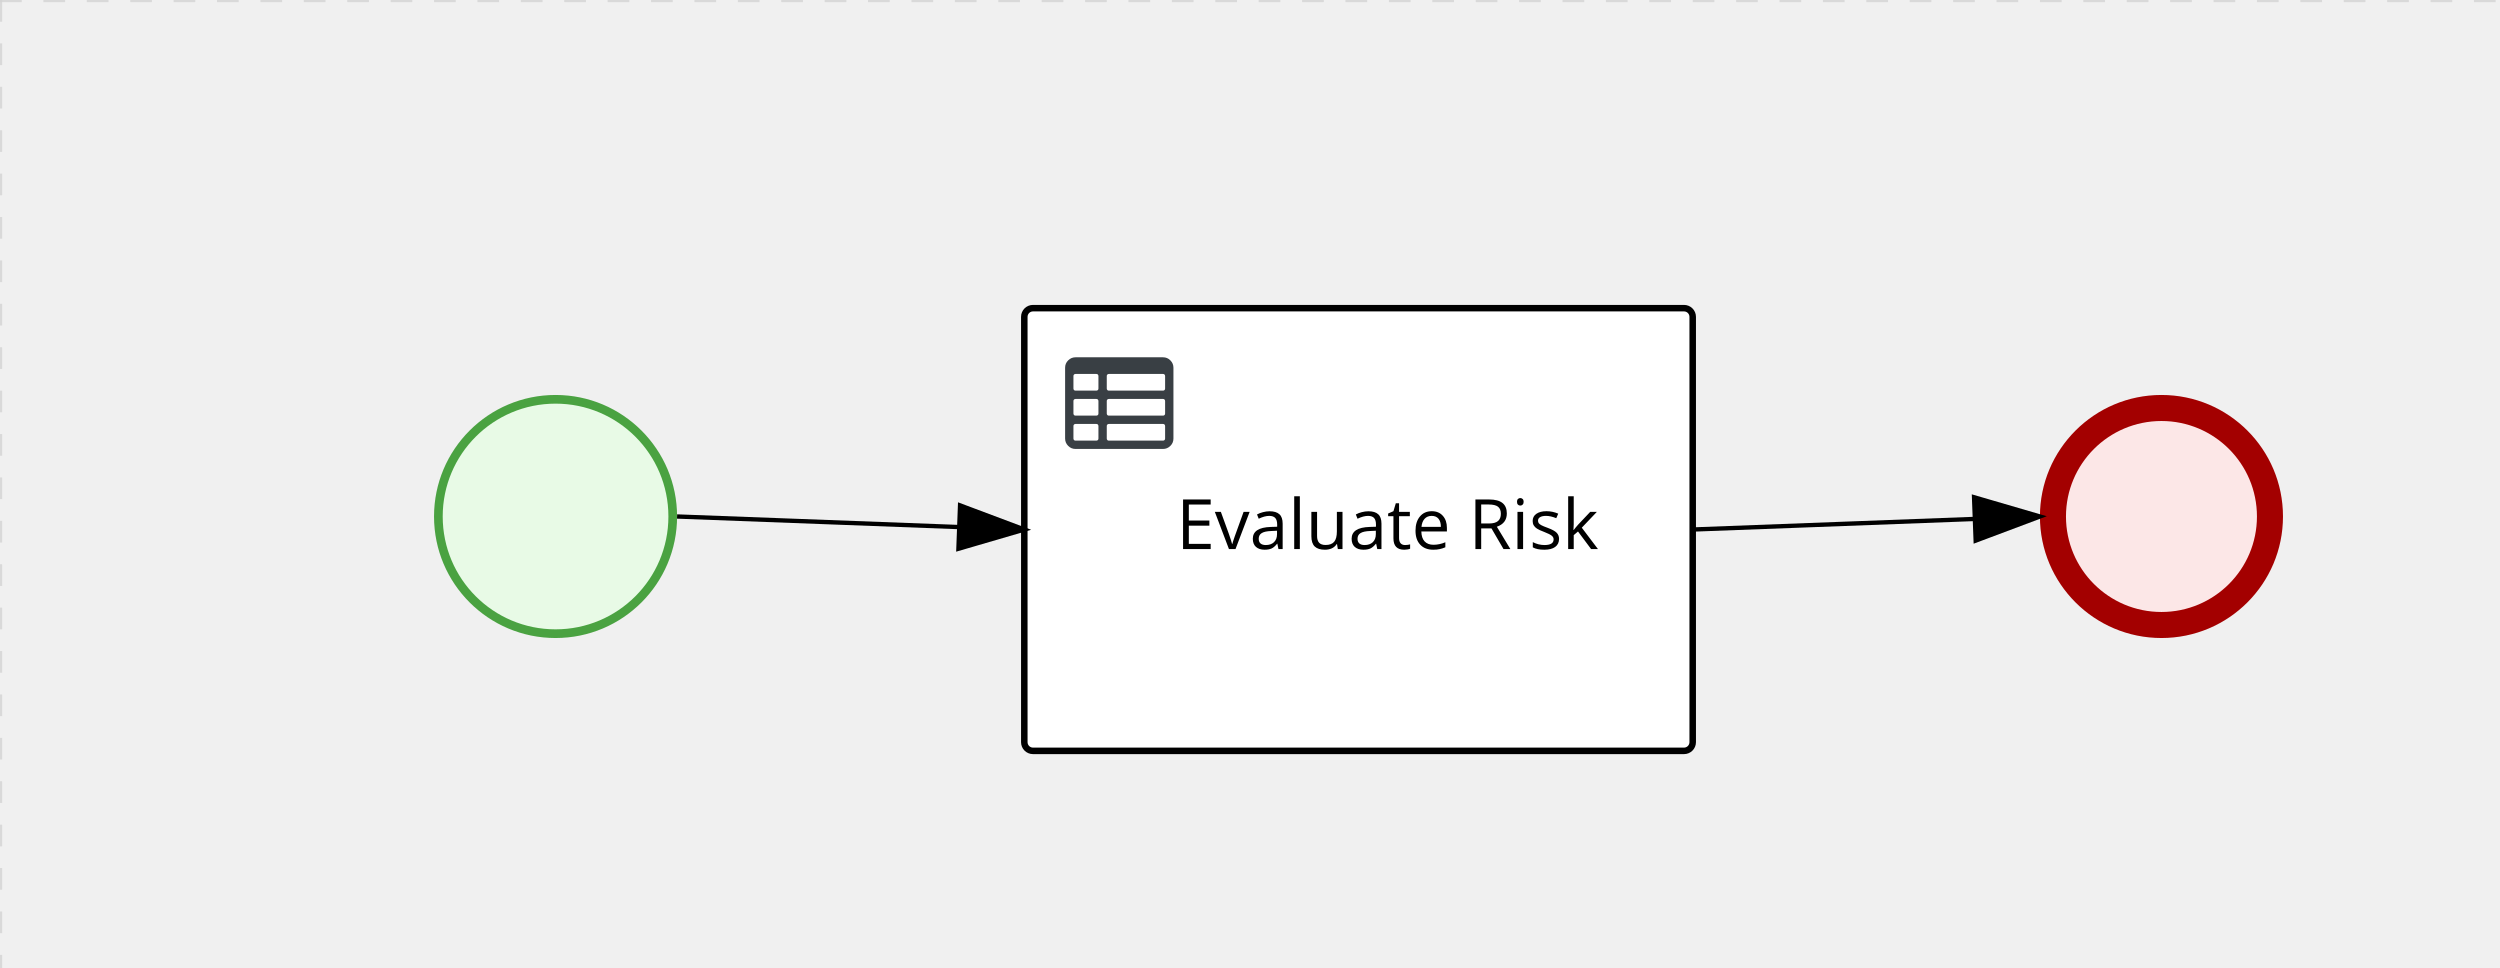
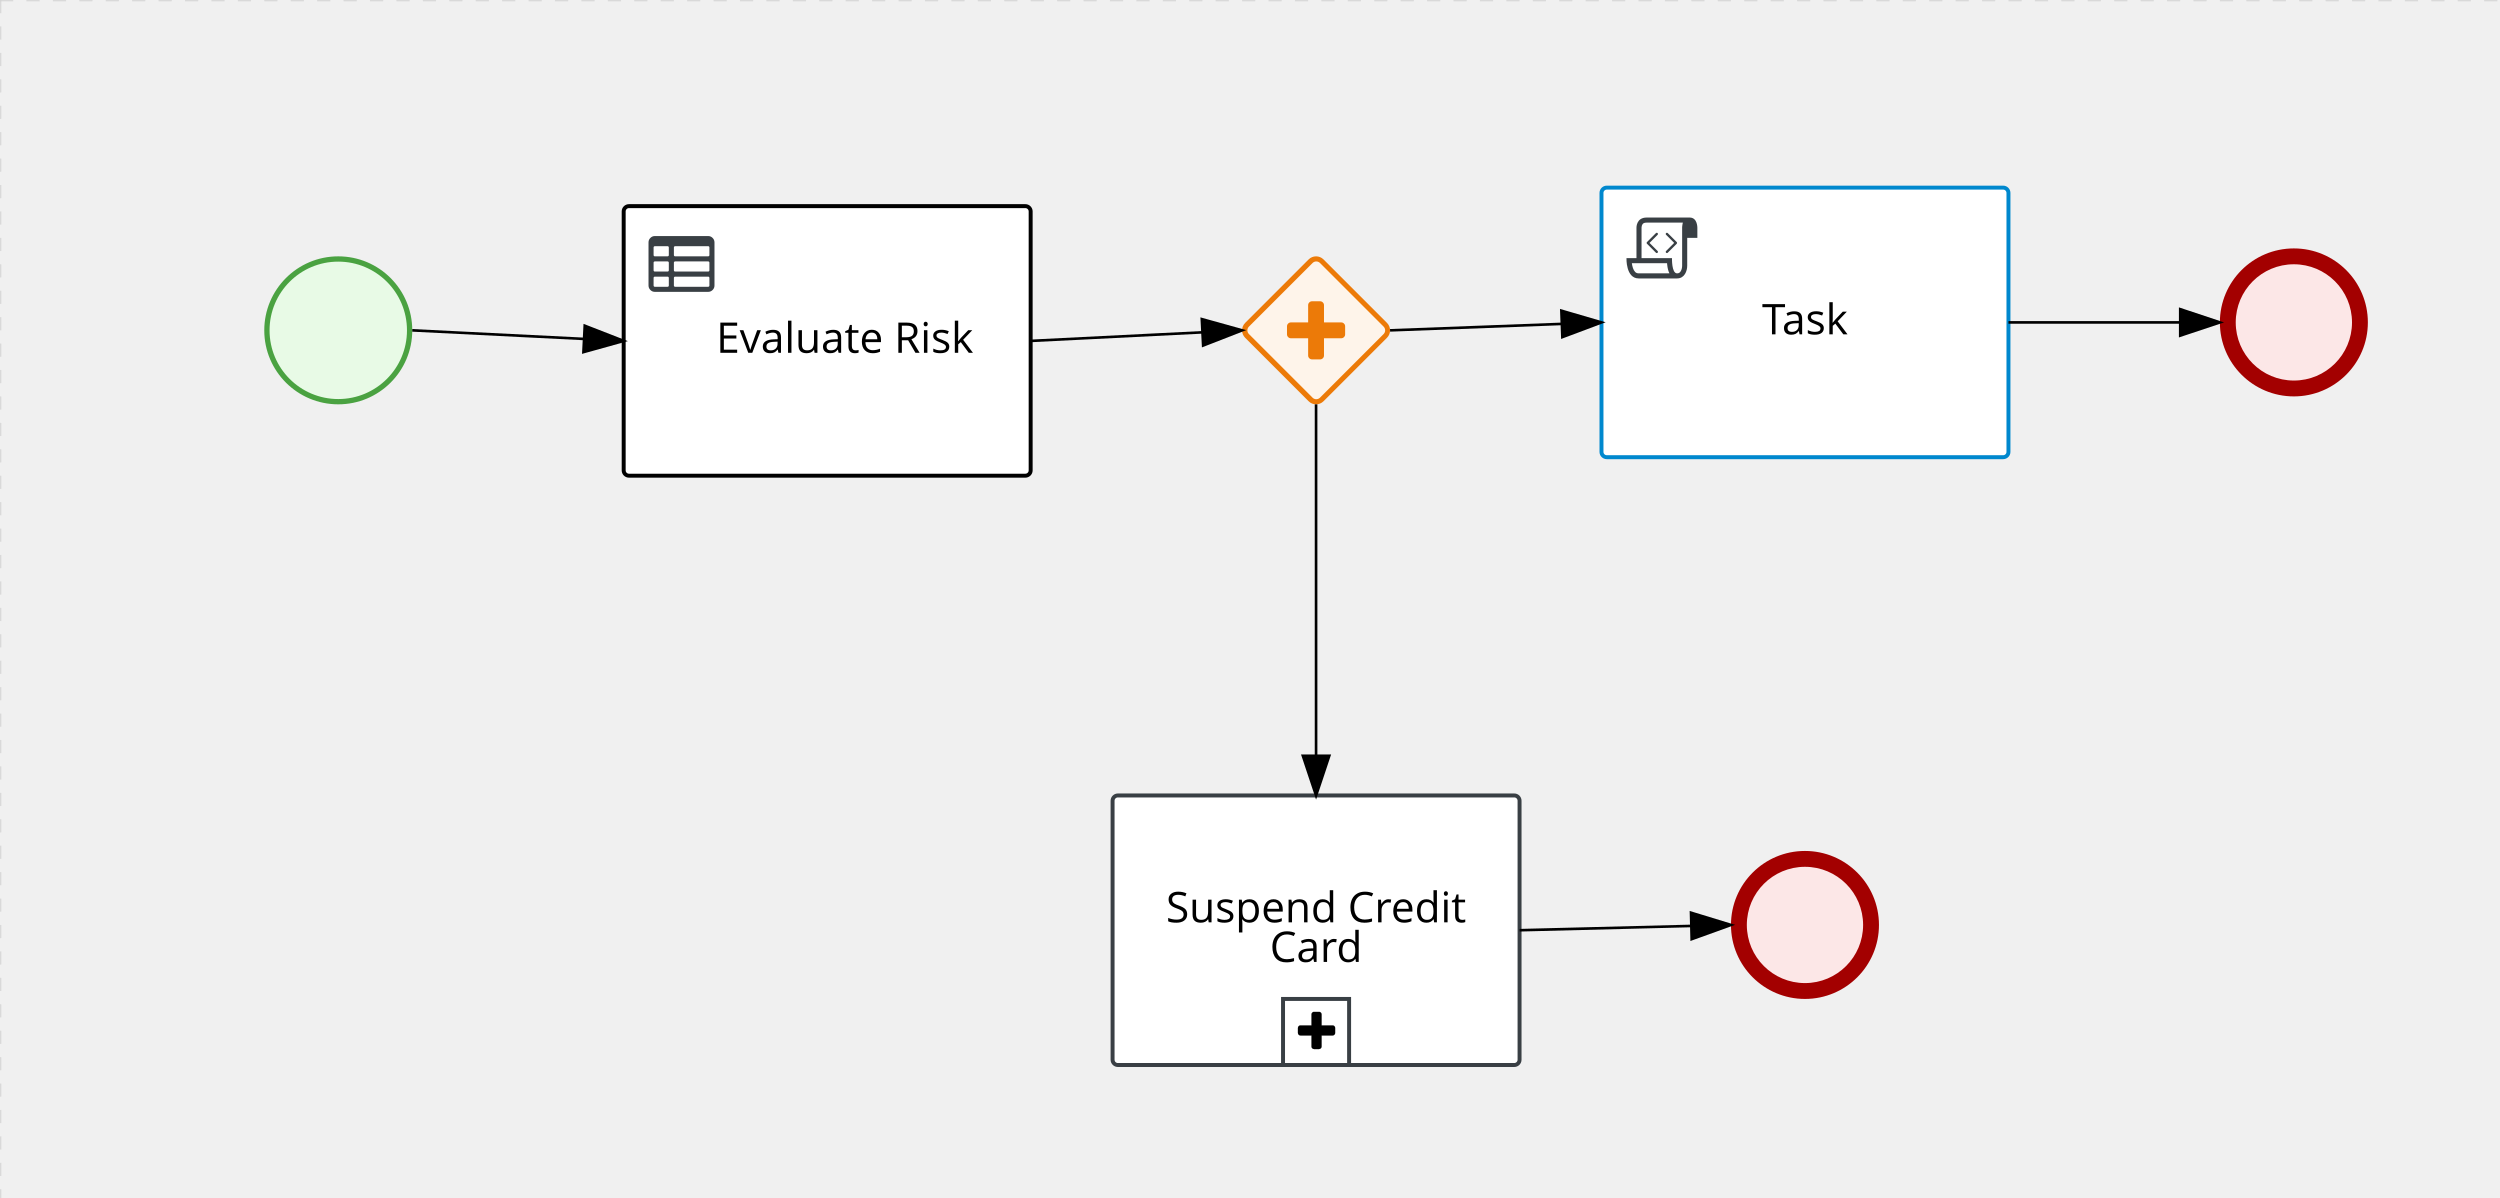
- <svg xmlns="http://www.w3.org/2000/svg" version="1.1" width="576" height="223" viewBox="0 0 576 223">
+ <svg xmlns="http://www.w3.org/2000/svg" version="1.1" width="946" height="453" viewBox="0 0 946 453">
  <defs />
  <g transform="matrix(1,0,0,1,0,0)">
    <g>
      <g>
        <g>
          <path fill="none" stroke="#d3d3d3" paint-order="fill stroke markers" d=" M 0 0 L 1200 0" stroke-miterlimit="10" stroke-opacity="0.8" stroke-dasharray="5" />
        </g>
        <g>
          <path fill="none" stroke="#d3d3d3" paint-order="fill stroke markers" d=" M 0 0 L 0 800" stroke-miterlimit="10" stroke-opacity="0.8" stroke-dasharray="5" />
        </g>
      </g>
-       <g id="_880258CC-8A4E-4B17-84A3-F6E29FE8ED9C" bpmn2nodeid="_880258CC-8A4E-4B17-84A3-F6E29FE8ED9C" transform="matrix(1,0,0,1,470,91)">
-         <g>
-           <path fill="none" stroke="none" />
-         </g>
-         <g transform="matrix(0.125,0,0,0.125,0,0)">
-           <g transform="matrix(1,0,0,1,0,0)">
-             <path fill="#fce7e7" stroke="none" id="_880258CC-8A4E-4B17-84A3-F6E29FE8ED9C?shapeType=BACKGROUND" paint-order="stroke fill markers" d=" M 0 0 M 444 224 C 444 263.9 434.2 300.8 414.4 334.5 C 394.7 368.2 368 394.9 334.4 414.5 C 300.8 434.1 263.9 444 224 444 C 184.1 444 147.2 434.2 113.5 414.4 C 79.8 394.7 53.1 368 33.5 334.4 C 13.9 300.8 4 263.9 4 224 C 4 184.1 13.8 147.2 33.6 113.5 C 53.4 79.8 80.1 53.1 113.6 33.5 C 147.1 13.9 184.1 4 224 4 C 263.9 4 300.8 13.8 334.5 33.6 C 368.2 53.4 394.9 80.1 414.5 113.6 C 434.1 147.1 444 184.1 444 224 Z" />
-           </g>
-           <g>
-             <g transform="matrix(1,0,0,1,0,0)">
-               <g transform="matrix(1,0,0,1,0,0)">
-                 <path fill="rgb(163,0,0)" stroke="none" id="_880258CC-8A4E-4B17-84A3-F6E29FE8ED9C?shapeType=BORDER&amp;renderType=FILL" paint-order="stroke fill markers" d=" M 0 0 M 224 0 C 100.3 0 0 100.3 0 224 C 0 347.7 100.3 448 224 448 C 347.7 448 448 347.7 448 224 C 448 100.3 347.7 0 224 0 Z M 0 0 M 224 400 C 126.8 400 48 321.2 48 224 C 48 126.8 126.8 48 224 48 C 321.2 48 400 126.8 400 224 C 400 321.2 321.2 400 224 400 Z" />
-               </g>
-             </g>
-           </g>
-         </g>
-         <g transform="matrix(1,0,0,1,28,61)" />
-       </g>
-       <g transform="matrix(1,0,0,1,470,91)" />
-       <g id="_FC06FA87-8C66-448E-A800-AF54E42C290E" bpmn2nodeid="_FC06FA87-8C66-448E-A800-AF54E42C290E" transform="matrix(1,0,0,1,100,91)">
-         <g>
-           <path fill="none" stroke="none" />
-         </g>
-         <g transform="matrix(0.125,0,0,0.125,0,0)">
-           <g transform="matrix(1,0,0,1,0,0)">
-             <path fill="#e8fae6" stroke="none" id="_FC06FA87-8C66-448E-A800-AF54E42C290E?shapeType=BACKGROUND" paint-order="stroke fill markers" d=" M 0 0 M 444 224 C 444 263.9 434.2 300.8 414.4 334.5 C 394.7 368.2 368 394.9 334.4 414.5 C 300.8 434.1 263.9 444 224 444 C 184.1 444 147.2 434.2 113.5 414.4 C 79.8 394.7 53.1 368 33.5 334.4 C 13.9 300.8 4 263.9 4 224 C 4 184.1 13.8 147.2 33.6 113.5 C 53.4 79.8 80.1 53.1 113.6 33.5 C 147.1 13.9 184.1 4 224 4 C 263.9 4 300.8 13.8 334.5 33.6 C 368.2 53.4 394.9 80.1 414.5 113.6 C 434.1 147.1 444 184.1 444 224 Z" />
-           </g>
-           <g>
-             <g transform="matrix(1,0,0,1,0,0)">
-               <g transform="matrix(1,0,0,1,0,0)">
-                 <path fill="rgb(74,162,65)" stroke="none" id="_FC06FA87-8C66-448E-A800-AF54E42C290E?shapeType=BORDER&amp;renderType=FILL" paint-order="stroke fill markers" d=" M 0 0 M 224 0 C 100.3 0 0 100.3 0 224 C 0 347.7 100.3 448 224 448 C 347.7 448 448 347.7 448 224 C 448 100.3 347.7 0 224 0 Z M 0 0 M 224 432 C 109.1 432 16 338.9 16 224 C 16 109.1 109.1 16 224 16 C 338.9 16 432 109.1 432 224 C 432 338.9 338.9 432 224 432 Z" />
-               </g>
-             </g>
-           </g>
-         </g>
-         <g transform="matrix(1,0,0,1,28,61)" />
-       </g>
-       <g transform="matrix(1,0,0,1,100,91)" />
-       <g id="_3BB86D22-B204-4040-B73D-69B219786890" bpmn2nodeid="_3BB86D22-B204-4040-B73D-69B219786890" transform="matrix(1,0,0,1,236,71)">
+       <g id="_45E3A0F8-4CE8-4346-8EB6-C99EEAE02D94" bpmn2nodeid="_45E3A0F8-4CE8-4346-8EB6-C99EEAE02D94" transform="matrix(1,0,0,1,470,97)">
+         <g>
+           <path fill="none" stroke="none" />
+         </g>
+         <g transform="matrix(0.125,0,0,0.125,0,0)">
+           <g transform="matrix(1,0,0,1,0,0)">
+             <path fill="#fef4ea" stroke="none" id="_45E3A0F8-4CE8-4346-8EB6-C99EEAE02D94?shapeType=BACKGROUND" paint-order="stroke fill markers" d=" M 0 0 M 224.4 4.3 C 216.4 4.3 208.4 7.3 202.3 13.4 L 13.5 202.2 C 1.3 214.4 1.3 234.2 13.5 246.4 L 202.2 435.1 C 208.3 441.2 216.4 444.2 224.3 444.2 C 232.2 444.2 240.3 441.2 246.4 435.1 L 435.1 246.4 C 447.3 234.2 447.3 214.4 435.1 202.2 L 246.5 13.4 C 240.4 7.3 232.4 4.3 224.4 4.3 L 224.4 4.3 Z" />
+           </g>
+           <g>
+             <g transform="matrix(1,0,0,1,0,0)">
+               <g transform="matrix(1,0,0,1,0,0)">
+                 <path fill="rgb(236,122,8)" stroke="none" id="_45E3A0F8-4CE8-4346-8EB6-C99EEAE02D94?shapeType=BORDER&amp;renderType=FILL" paint-order="stroke fill markers" d=" M 0 0 M 20.8 212.7 L 213.3 20.2 C 219.6 13.9 229.7 13.9 235.9 20.2 L 428.4 212.7 C 434.7 219 434.7 229.1 428.4 235.3 L 235.9 427.8 C 229.6 434.1 219.5 434.1 213.3 427.8 L 20.8 235.3 C 14.5 229.1 14.5 218.9 20.8 212.7 L 20.8 212.7 Z M 0 0 M 0 224 C 0 232.1 3.1 240.3 9.3 246.5 L 201.5 438.7 C 213.9 451.1 234.1 451.1 246.5 438.7 L 438.7 246.5 C 444.9 240.3 448 232.1 448 224 C 448 215.9 444.9 207.7 438.7 201.5 L 246.5 9.3 C 234.1 -3.1 213.9 -3.1 201.5 9.3 L 9.3 201.5 C 3.1 207.7 0 215.9 0 224 L 0 224 Z" />
+               </g>
+             </g>
+           </g>
+           <g>
+             <g transform="matrix(1,0,0,1,0,0)">
+               <g transform="matrix(1,0,0,1,0,0)">
+                 <path fill="#ec7a08" stroke="none" id="_45E3A0F8-4CE8-4346-8EB6-C99EEAE02D94undefined" paint-order="stroke fill markers" d=" M 0 0 M 312 212 L 312 236 C 312 239.4 310.9 242.1 308.5 244.5 C 306.1 246.9 303.4 248 300 248 L 248 248 L 248 300 C 248 303.4 246.9 306.1 244.5 308.5 C 242.1 310.9 239.4 312 236 312 L 212 312 C 208.6 312 205.9 310.9 203.5 308.5 C 201.1 306.1 200 303.4 200 300 L 200 248 L 148 248 C 144.6 248 141.9 246.9 139.5 244.5 C 137.1 242.1 136 239.4 136 236 L 136 212 C 136 208.6 137.1 205.9 139.5 203.5 C 141.9 201.1 144.6 200 148 200 L 200 200 L 200 148 C 200 144.6 201.1 141.9 203.5 139.5 C 205.9 137.1 208.6 136 212 136 L 236 136 C 239.4 136 242.1 137.1 244.5 139.5 C 246.9 141.9 248 144.6 248 148 L 248 200 L 300 200 C 303.4 200 306.1 201.1 308.5 203.5 C 310.9 205.9 312 208.6 312 212 Z" />
+               </g>
+             </g>
+           </g>
+         </g>
+         <g transform="matrix(1,0,0,1,28,61)" />
+       </g>
+       <g transform="matrix(1,0,0,1,470,97)" />
+       <g id="_3BB86D22-B204-4040-B73D-69B219786890" bpmn2nodeid="_3BB86D22-B204-4040-B73D-69B219786890" transform="matrix(1,0,0,1,236,78)">
        <g>
          <path fill="none" stroke="none" />
        </g>
        <g transform="matrix(1,0,0,1,0,0)">
          <path fill="#ffffff" stroke="none" id="_3BB86D22-B204-4040-B73D-69B219786890?shapeType=BACKGROUND" paint-order="stroke fill markers" d=" M 2 0 L 152 0 L 152 0 A 2 2 0 0 1 154 2 L 154 100 L 154 100 A 2 2 0 0 1 152 102 L 2 102 L 2 102 A 2 2 0 0 1 0 100 L 0 2 L 0 2 A 2 2 0 0 1 2 0 Z" />
        </g>
        <g transform="matrix(1,0,0,1,0,0)">
          <path fill="none" stroke="rgb(0,0,0)" id="_3BB86D22-B204-4040-B73D-69B219786890?shapeType=BORDER&amp;renderType=STROKE" paint-order="fill stroke markers" d=" M 2 0 L 152 0 L 152 0 A 2 2 0 0 1 154 2 L 154 100 L 154 100 A 2 2 0 0 1 152 102 L 2 102 L 2 102 A 2 2 0 0 1 0 100 L 0 2 L 0 2 A 2 2 0 0 1 2 0 Z" stroke-miterlimit="10" stroke-width="1.5" stroke-dasharray="" />
        </g>
        <g>
          <g transform="matrix(0.06,0,0,0.06,9.4,9.4)">
            <g transform="matrix(1,0,0,1,0,0)">
              <path fill="#393f44" stroke="none" id="_3BB86D22-B204-4040-B73D-69B219786890undefined" paint-order="stroke fill markers" d=" M 0 0 M 128 344 L 128 296 C 128 293.7 127.2 291.8 125.8 290.2 C 124.4 288.6 122.4 288 120 288 L 40 288 C 37.7 288 35.8 288.8 34.2 290.2 C 32.6 291.6 32 293.7 32 296 L 32 344 C 32 346.3 32.8 348.2 34.2 349.8 C 35.6 351.4 37.6 352 40 352 L 120 352 C 122.3 352 124.2 351.2 125.8 349.8 C 127.4 348.4 128 346.3 128 344 Z M 0 0 M 128 248 L 128 200 C 128 197.7 127.2 195.8 125.8 194.2 C 124.4 192.6 122.4 192 120 192 L 40 192 C 37.7 192 35.8 192.8 34.2 194.2 C 32.6 195.6 32 197.7 32 200 L 32 248 C 32 250.3 32.8 252.2 34.2 253.8 C 35.6 255.4 37.6 256 40 256 L 120 256 C 122.3 256 124.2 255.2 125.8 253.8 C 127.4 252.4 128 250.3 128 248 Z M 0 0 M 376 352 C 378.3 352 380.2 351.2 381.8 349.8 C 383.4 348.4 384 346.4 384 344 L 384 296 C 384 293.7 383.2 291.8 381.8 290.2 C 380.4 288.6 378.4 288 376 288 L 168 288 C 165.7 288 163.8 288.8 162.2 290.2 C 160.6 291.6 160 293.6 160 296 L 160 344 C 160 346.3 160.8 348.2 162.2 349.8 C 163.6 351.4 165.6 352 168 352 L 376 352 Z M 0 0 M 128 152 L 128 104 C 128 101.7 127.2 99.8 125.8 98.2 C 124.4 96.6 122.3 96 120 96 L 40 96 C 37.7 96 35.8 96.8 34.2 98.2 C 32.6 99.6 32 101.7 32 104 L 32 152 C 32 154.3 32.8 156.2 34.2 157.8 C 35.6 159.4 37.6 160 40 160 L 120 160 C 122.3 160 124.2 159.2 125.8 157.8 C 127.4 156.4 128 154.3 128 152 Z M 0 0 M 376 256 C 378.3 256 380.2 255.2 381.8 253.8 C 383.4 252.4 384 250.4 384 248 L 384 200 C 384 197.7 383.2 195.8 381.8 194.2 C 380.4 192.6 378.4 192 376 192 L 168 192 C 165.7 192 163.8 192.8 162.2 194.2 C 160.6 195.6 160 197.6 160 200 L 160 248 C 160 250.3 160.8 252.2 162.2 253.8 C 163.6 255.4 165.6 256 168 256 L 376 256 Z M 0 0 M 376 160 C 378.3 160 380.2 159.2 381.8 157.8 C 383.4 156.4 384 154.4 384 152 L 384 104 C 384 101.7 383.2 99.8 381.8 98.2 C 380.4 96.6 378.3 96 376 96 L 168 96 C 165.7 96 163.8 96.8 162.2 98.2 C 160.6 99.6 160 101.6 160 104 L 160 152 C 160 154.3 160.8 156.2 162.2 157.8 C 163.6 159.4 165.6 160 168 160 L 376 160 Z M 0 0 M 416 72 L 416 344 C 416 355 412.1 364.4 404.2 372.2 C 396.3 380 387 384 376 384 L 40 384 C 29 384 19.6 380.1 11.8 372.2 C 4 364.3 0 355 0 344 L 0 72 C 0 61 3.9 51.6 11.8 43.8 C 19.7 36 29 32 40 32 L 376 32 C 387 32 396.4 35.9 404.2 43.8 C 412 51.7 416 61 416 72 Z" />
            </g>
          </g>
        </g>
        <g transform="matrix(1,0,0,1,35,43.5)">
          <text fill="#000000" stroke="none" font-family="Open Sans" font-size="12pt" font-style="normal" font-weight="normal" text-decoration="normal" x="48.664" y="12" text-anchor="middle" dominant-baseline="alphabetic">Evaluate Risk</text>
        </g>
      </g>
-       <g id="_FA6CD945-395B-4FCD-96A2-ECDDA3E7676F" bpmn2nodeid="_FA6CD945-395B-4FCD-96A2-ECDDA3E7676F">
-         <g>
-           <path fill="none" stroke="#000000" paint-order="fill stroke markers" d=" M 390 122 L 455.011 119.562" stroke-miterlimit="10" stroke-dasharray="" />
-         </g>
-         <g transform="matrix(1,0,0,1,390,122)" />
-         <g transform="matrix(0.03747366,0.9992976,-0.9992976,0.03747366,469.8126,114.0035)">
-           <path fill="#000000" stroke="#000000" paint-order="fill stroke markers" d=" M 10 15 L 0 15 L 5 0 Z" stroke-miterlimit="10" stroke-dasharray="" />
-         </g>
-         <g transform="matrix(1,0,0,1,390.3747,110.507)" />
+       <g id="_3EBBDA69-B7C0-4521-8B74-D9E44CC31836" bpmn2nodeid="_3EBBDA69-B7C0-4521-8B74-D9E44CC31836">
+         <g>
+           <path fill="none" stroke="#000000" paint-order="fill stroke markers" d=" M 390 129 L 455.019 125.749" stroke-miterlimit="10" stroke-dasharray="" />
+         </g>
+         <g transform="matrix(1,0,0,1,390,129)" />
+         <g transform="matrix(0.04993762,0.9987523,-0.9987523,0.04993762,469.7503,120.0062)">
+           <path fill="#000000" stroke="#000000" paint-order="fill stroke markers" d=" M 10 15 L 0 15 L 5 0 Z" stroke-miterlimit="10" stroke-dasharray="" />
+         </g>
+         <g transform="matrix(1,0,0,1,390.4994,117.0125)" />
+       </g>
+       <g transform="matrix(1,0,0,1,236,78)" />
+       <g id="_8ECDD076-F070-4586-8AD9-7DC3A57F836B" bpmn2nodeid="_8ECDD076-F070-4586-8AD9-7DC3A57F836B" transform="matrix(1,0,0,1,840,94)">
+         <g>
+           <path fill="none" stroke="none" />
+         </g>
+         <g transform="matrix(0.125,0,0,0.125,0,0)">
+           <g transform="matrix(1,0,0,1,0,0)">
+             <path fill="#fce7e7" stroke="none" id="_8ECDD076-F070-4586-8AD9-7DC3A57F836B?shapeType=BACKGROUND" paint-order="stroke fill markers" d=" M 0 0 M 444 224 C 444 263.9 434.2 300.8 414.4 334.5 C 394.7 368.2 368 394.9 334.4 414.5 C 300.8 434.1 263.9 444 224 444 C 184.1 444 147.2 434.2 113.5 414.4 C 79.8 394.7 53.1 368 33.5 334.4 C 13.9 300.8 4 263.9 4 224 C 4 184.1 13.8 147.2 33.6 113.5 C 53.4 79.8 80.1 53.1 113.6 33.5 C 147.1 13.9 184.1 4 224 4 C 263.9 4 300.8 13.8 334.5 33.6 C 368.2 53.4 394.9 80.1 414.5 113.6 C 434.1 147.1 444 184.1 444 224 Z" />
+           </g>
+           <g>
+             <g transform="matrix(1,0,0,1,0,0)">
+               <g transform="matrix(1,0,0,1,0,0)">
+                 <path fill="rgb(163,0,0)" stroke="none" id="_8ECDD076-F070-4586-8AD9-7DC3A57F836B?shapeType=BORDER&amp;renderType=FILL" paint-order="stroke fill markers" d=" M 0 0 M 224 0 C 100.3 0 0 100.3 0 224 C 0 347.7 100.3 448 224 448 C 347.7 448 448 347.7 448 224 C 448 100.3 347.7 0 224 0 Z M 0 0 M 224 400 C 126.8 400 48 321.2 48 224 C 48 126.8 126.8 48 224 48 C 321.2 48 400 126.8 400 224 C 400 321.2 321.2 400 224 400 Z" />
+               </g>
+             </g>
+           </g>
+         </g>
+         <g transform="matrix(1,0,0,1,28,61)" />
+       </g>
+       <g transform="matrix(1,0,0,1,840,94)" />
+       <g id="_FC06FA87-8C66-448E-A800-AF54E42C290E" bpmn2nodeid="_FC06FA87-8C66-448E-A800-AF54E42C290E" transform="matrix(1,0,0,1,100,97)">
+         <g>
+           <path fill="none" stroke="none" />
+         </g>
+         <g transform="matrix(0.125,0,0,0.125,0,0)">
+           <g transform="matrix(1,0,0,1,0,0)">
+             <path fill="#e8fae6" stroke="none" id="_FC06FA87-8C66-448E-A800-AF54E42C290E?shapeType=BACKGROUND" paint-order="stroke fill markers" d=" M 0 0 M 444 224 C 444 263.9 434.2 300.8 414.4 334.5 C 394.7 368.2 368 394.9 334.4 414.5 C 300.8 434.1 263.9 444 224 444 C 184.1 444 147.2 434.2 113.5 414.4 C 79.8 394.7 53.1 368 33.5 334.4 C 13.9 300.8 4 263.9 4 224 C 4 184.1 13.8 147.2 33.6 113.5 C 53.4 79.8 80.1 53.1 113.6 33.5 C 147.1 13.9 184.1 4 224 4 C 263.9 4 300.8 13.8 334.5 33.6 C 368.2 53.4 394.9 80.1 414.5 113.6 C 434.1 147.1 444 184.1 444 224 Z" />
+           </g>
+           <g>
+             <g transform="matrix(1,0,0,1,0,0)">
+               <g transform="matrix(1,0,0,1,0,0)">
+                 <path fill="rgb(74,162,65)" stroke="none" id="_FC06FA87-8C66-448E-A800-AF54E42C290E?shapeType=BORDER&amp;renderType=FILL" paint-order="stroke fill markers" d=" M 0 0 M 224 0 C 100.3 0 0 100.3 0 224 C 0 347.7 100.3 448 224 448 C 347.7 448 448 347.7 448 224 C 448 100.3 347.7 0 224 0 Z M 0 0 M 224 432 C 109.1 432 16 338.9 16 224 C 16 109.1 109.1 16 224 16 C 338.9 16 432 109.1 432 224 C 432 338.9 338.9 432 224 432 Z" />
+               </g>
+             </g>
+           </g>
+         </g>
+         <g transform="matrix(1,0,0,1,28,61)" />
      </g>
      <g id="_3AC9622E-D29D-479D-8F33-D50F1BE8FC52" bpmn2nodeid="_3AC9622E-D29D-479D-8F33-D50F1BE8FC52">
        <g>
-           <path fill="none" stroke="#000000" paint-order="fill stroke markers" d=" M 156 119 L 221.011 121.438" stroke-miterlimit="10" stroke-dasharray="" />
-         </g>
-         <g transform="matrix(1,0,0,1,156,119)" />
-         <g transform="matrix(-0.03747366,0.9992976,-0.9992976,-0.03747366,236.1874,117.0035)">
-           <path fill="#000000" stroke="#000000" paint-order="fill stroke markers" d=" M 10 15 L 0 15 L 5 0 Z" stroke-miterlimit="10" stroke-dasharray="" />
-         </g>
-         <g transform="matrix(1,0,0,1,156.3747,110.507)" />
-       </g>
-       <g transform="matrix(1,0,0,1,236,71)" />
+           <path fill="none" stroke="#000000" paint-order="fill stroke markers" d=" M 156 125 L 221.019 128.251" stroke-miterlimit="10" stroke-dasharray="" />
+         </g>
+         <g transform="matrix(1,0,0,1,156,125)" />
+         <g transform="matrix(-0.04993762,0.9987523,-0.9987523,-0.04993762,236.2497,124.0062)">
+           <path fill="#000000" stroke="#000000" paint-order="fill stroke markers" d=" M 10 15 L 0 15 L 5 0 Z" stroke-miterlimit="10" stroke-dasharray="" />
+         </g>
+         <g transform="matrix(1,0,0,1,156.4994,117.0125)" />
+       </g>
+       <g transform="matrix(1,0,0,1,100,97)" />
+       <g id="_9BFF3752-49E3-465E-992B-7D04D7C2555E" bpmn2nodeid="_9BFF3752-49E3-465E-992B-7D04D7C2555E" transform="matrix(1,0,0,1,655,322)">
+         <g>
+           <path fill="none" stroke="none" />
+         </g>
+         <g transform="matrix(0.125,0,0,0.125,0,0)">
+           <g transform="matrix(1,0,0,1,0,0)">
+             <path fill="#fce7e7" stroke="none" id="_9BFF3752-49E3-465E-992B-7D04D7C2555E?shapeType=BACKGROUND" paint-order="stroke fill markers" d=" M 0 0 M 444 224 C 444 263.9 434.2 300.8 414.4 334.5 C 394.7 368.2 368 394.9 334.4 414.5 C 300.8 434.1 263.9 444 224 444 C 184.1 444 147.2 434.2 113.5 414.4 C 79.8 394.7 53.1 368 33.5 334.4 C 13.9 300.8 4 263.9 4 224 C 4 184.1 13.8 147.2 33.6 113.5 C 53.4 79.8 80.1 53.1 113.6 33.5 C 147.1 13.9 184.1 4 224 4 C 263.9 4 300.8 13.8 334.5 33.6 C 368.2 53.4 394.9 80.1 414.5 113.6 C 434.1 147.1 444 184.1 444 224 Z" />
+           </g>
+           <g>
+             <g transform="matrix(1,0,0,1,0,0)">
+               <g transform="matrix(1,0,0,1,0,0)">
+                 <path fill="rgb(163,0,0)" stroke="none" id="_9BFF3752-49E3-465E-992B-7D04D7C2555E?shapeType=BORDER&amp;renderType=FILL" paint-order="stroke fill markers" d=" M 0 0 M 224 0 C 100.3 0 0 100.3 0 224 C 0 347.7 100.3 448 224 448 C 347.7 448 448 347.7 448 224 C 448 100.3 347.7 0 224 0 Z M 0 0 M 224 400 C 126.8 400 48 321.2 48 224 C 48 126.8 126.8 48 224 48 C 321.2 48 400 126.8 400 224 C 400 321.2 321.2 400 224 400 Z" />
+               </g>
+             </g>
+           </g>
+         </g>
+         <g transform="matrix(1,0,0,1,28,61)" />
+       </g>
+       <g transform="matrix(1,0,0,1,655,322)" />
+       <g id="_9734BCF9-A0A2-44CD-A7A6-2359AA132A50" bpmn2nodeid="_9734BCF9-A0A2-44CD-A7A6-2359AA132A50" transform="matrix(1,0,0,1,421,301)">
+         <g>
+           <path fill="none" stroke="none" />
+         </g>
+         <g transform="matrix(1,0,0,1,0,0)">
+           <path fill="#ffffff" stroke="none" id="_9734BCF9-A0A2-44CD-A7A6-2359AA132A50?shapeType=BACKGROUND" paint-order="stroke fill markers" d=" M 2 0 L 152 0 L 152 0 A 2 2 0 0 1 154 2 L 154 100 L 154 100 A 2 2 0 0 1 152 102 L 2 102 L 2 102 A 2 2 0 0 1 0 100 L 0 2 L 0 2 A 2 2 0 0 1 2 0 Z" />
+         </g>
+         <g transform="matrix(1,0,0,1,0,0)">
+           <path fill="none" stroke="rgb(57,63,68)" id="_9734BCF9-A0A2-44CD-A7A6-2359AA132A50?shapeType=BORDER&amp;renderType=STROKE" paint-order="fill stroke markers" d=" M 2 0 L 152 0 L 152 0 A 2 2 0 0 1 154 2 L 154 100 L 154 100 A 2 2 0 0 1 152 102 L 2 102 L 2 102 A 2 2 0 0 1 0 100 L 0 2 L 0 2 A 2 2 0 0 1 2 0 Z" stroke-miterlimit="10" stroke-width="1.5" stroke-dasharray="" />
+         </g>
+         <g transform="matrix(1,0,0,1,1.5,11)">
+           <g transform="matrix(1,0,0,1,0,0)">
+             <g transform="matrix(1,0,0,1,63,66)">
+               <path fill="none" stroke="#393f44" id="_9734BCF9-A0A2-44CD-A7A6-2359AA132A50undefined" paint-order="fill stroke markers" d=" M 0 0 L 25 0 L 25 25 L 0 25 L 0 0 Z Z" stroke-miterlimit="10" stroke-width="1.5" stroke-dasharray="" />
+             </g>
+             <g transform="matrix(0.04,0,0,0.04,68.64,69.6)">
+               <path fill="#000000" stroke="#000000" id="_9734BCF9-A0A2-44CD-A7A6-2359AA132A50undefined" paint-order="fill stroke markers" d=" M 0 0 M 352 184 L 352 232 C 352 238.7 349.7 244.3 345 249 C 340.3 253.7 334.7 256 328 256 L 224 256 L 224 360 C 224 366.7 221.7 372.3 217 377 C 212.3 381.7 206.7 384 200 384 L 152 384 C 145.3 384 139.7 381.7 135 377 C 130.3 372.3 128 366.7 128 360 L 128 256 L 24 256 C 17.3 256 11.7 253.7 7 249 C 2.3 244.3 0 238.7 0 232 L 0 184 C 0 177.3 2.3 171.7 7 167 C 11.7 162.3 17.3 160 24 160 L 128 160 L 128 56 C 128 49.3 130.3 43.7 135 39 C 139.7 34.3 145.3 32 152 32 L 200 32 C 206.7 32 212.3 34.3 217 39 C 221.7 43.7 224 49.3 224 56 L 224 160 L 328 160 C 334.7 160 340.3 162.3 345 167 C 349.7 171.7 352 177.3 352 184 Z" stroke-miterlimit="10" stroke-dasharray="" />
+             </g>
+           </g>
+         </g>
+         <g transform="matrix(1,0,0,1,13.32,11)">
+           <g transform="matrix(1,0,0,1,0,0)">
+             <g transform="matrix(1,0,0,1,63,66)">
+               <path fill="none" stroke="none" />
+             </g>
+             <g transform="matrix(0.04,0,0,0.04,68.64,69.6)">
+               <path fill="none" stroke="none" />
+             </g>
+             <g transform="matrix(0.04,0,0,0.04,40.32,71.04)">
+               <path fill="none" stroke="none" />
+             </g>
+             <g transform="matrix(0.04,0,0,0.04,39.36,72)">
+               <path fill="none" stroke="none" />
+             </g>
+           </g>
+         </g>
+         <g transform="matrix(1,0,0,1,18.13281,36)">
+           <text fill="#000000" stroke="none" font-family="Open Sans" font-size="12pt" font-style="normal" font-weight="normal" text-decoration="normal" x="58.867" y="12" text-anchor="middle" dominant-baseline="alphabetic">Suspend Credit </text>
+           <text fill="#000000" stroke="none" font-family="Open Sans" font-size="12pt" font-style="normal" font-weight="normal" text-decoration="normal" x="58.867" y="27" text-anchor="middle" dominant-baseline="alphabetic">          Card          </text>
+         </g>
+       </g>
+       <g id="_56AFCB3F-8734-4BFD-A0F3-2B5CCE325A31" bpmn2nodeid="_56AFCB3F-8734-4BFD-A0F3-2B5CCE325A31">
+         <g>
+           <path fill="none" stroke="#000000" paint-order="fill stroke markers" d=" M 498 153 L 498 286" stroke-miterlimit="10" stroke-dasharray="" />
+         </g>
+         <g transform="matrix(1,0,0,1,498,153)" />
+         <g transform="matrix(-1,1.2246467991473532e-16,-1.2246467991473532e-16,-1,503,301)">
+           <path fill="#000000" stroke="#000000" paint-order="fill stroke markers" d=" M 10 15 L 0 15 L 5 0 Z" stroke-miterlimit="10" stroke-dasharray="" />
+         </g>
+         <g transform="matrix(1,0,0,1,508,227)" />
+       </g>
+       <g id="_EF93A690-A502-499A-B822-FDBBDDA0088B" bpmn2nodeid="_EF93A690-A502-499A-B822-FDBBDDA0088B">
+         <g>
+           <path fill="none" stroke="#000000" paint-order="fill stroke markers" d=" M 575 352 L 640.005 350.375" stroke-miterlimit="10" stroke-dasharray="" />
+         </g>
+         <g transform="matrix(1,0,0,1,575,352)" />
+         <g transform="matrix(0.02499219,0.9996876,-0.9996876,0.02499219,654.875,345.0016)">
+           <path fill="#000000" stroke="#000000" paint-order="fill stroke markers" d=" M 10 15 L 0 15 L 5 0 Z" stroke-miterlimit="10" stroke-dasharray="" />
+         </g>
+         <g transform="matrix(1,0,0,1,575.2499,341.0031)" />
+       </g>
+       <g transform="matrix(1,0,0,1,421,301)" />
+       <g id="_3ED0E1BD-F06C-41C7-A26D-E09F69F7ED5B" bpmn2nodeid="_3ED0E1BD-F06C-41C7-A26D-E09F69F7ED5B" transform="matrix(1,0,0,1,606,71)">
+         <g>
+           <path fill="none" stroke="none" />
+         </g>
+         <g transform="matrix(1,0,0,1,0,0)">
+           <path fill="#ffffff" stroke="none" id="_3ED0E1BD-F06C-41C7-A26D-E09F69F7ED5B?shapeType=BACKGROUND" paint-order="stroke fill markers" d=" M 2 0 L 152 0 L 152 0 A 2 2 0 0 1 154 2 L 154 100 L 154 100 A 2 2 0 0 1 152 102 L 2 102 L 2 102 A 2 2 0 0 1 0 100 L 0 2 L 0 2 A 2 2 0 0 1 2 0 Z" />
+         </g>
+         <g transform="matrix(1,0,0,1,0,0)">
+           <path fill="none" stroke="rgb(0,136,206)" id="_3ED0E1BD-F06C-41C7-A26D-E09F69F7ED5B?shapeType=BORDER&amp;renderType=STROKE" paint-order="fill stroke markers" d=" M 2 0 L 152 0 L 152 0 A 2 2 0 0 1 154 2 L 154 100 L 154 100 A 2 2 0 0 1 152 102 L 2 102 L 2 102 A 2 2 0 0 1 0 100 L 0 2 L 0 2 A 2 2 0 0 1 2 0 Z" stroke-miterlimit="10" stroke-width="1.5" stroke-dasharray="" />
+         </g>
+         <g>
+           <g transform="matrix(0.06,0,0,0.06,9.4,9.4)">
+             <g transform="matrix(1,0,0,1,0,0)">
+               <path fill="#393f44" stroke="none" id="_3ED0E1BD-F06C-41C7-A26D-E09F69F7ED5Bundefined" paint-order="stroke fill markers" d=" M 0 0 M 197.3 130.2 C 194.4 127.3 189.6 127.3 186.7 130.2 L 130.2 186.7 C 127.3 189.6 127.3 194.4 130.2 197.3 L 186.7 253.8 C 188.1 255.3 190.1 256 192 256 C 193.9 256 195.9 255.3 197.3 253.7 C 200.2 250.8 200.2 246 197.3 243.1 L 146.2 192 L 197.3 140.8 C 200.2 137.9 200.2 133.1 197.3 130.2 Z" />
+             </g>
+             <g transform="matrix(1,0,0,1,0,0)">
+               <path fill="#393f44" stroke="none" id="_3ED0E1BD-F06C-41C7-A26D-E09F69F7ED5Bundefined" paint-order="stroke fill markers" d=" M 0 0 M 261.3 130.2 C 258.4 127.3 253.6 127.3 250.7 130.2 C 247.8 133.1 247.8 137.9 250.7 140.8 L 301.8 191.9 L 250.7 243 C 247.8 245.9 247.8 250.7 250.7 253.6 C 252.1 255.3 254.1 256 256 256 C 257.9 256 259.9 255.3 261.3 253.8 L 317.8 197.3 C 320.7 194.4 320.7 189.6 317.8 186.7 L 261.3 130.2 Z" />
+             </g>
+             <g transform="matrix(1,0,0,1,0,0)">
+               <path fill="#393f44" stroke="none" id="_3ED0E1BD-F06C-41C7-A26D-E09F69F7ED5Bundefined" paint-order="stroke fill markers" d=" M 0 0 M 400 32 C 400 32 152.8 32 128 32 C 62 32 64 96 64 96 L 64 288 L 1 288 C 1 288 -4 416 78 416 L 320 416 C 368 416 384 368 384 336 C 384 314.2 384 224.4 384 160 L 448 160 L 448 96 C 448 96 449 32 400 32 Z M 0 0 M 78 383.9 C 68.5 383.9 61.6 381.1 55.5 374.9 C 43.4 362.4 37.5 339.6 34.9 320 L 256.9 320 C 257.1 322.7 257.3 325.4 257.6 328.2 C 260 351.6 264.7 370.1 271.9 383.9 L 78 383.9 L 78 383.9 Z M 0 0 M 352 336 C 352 345.9 349.6 360.3 342.9 371 C 337.2 380.1 330.4 384 320 384 C 285 384 288 288 288 288 L 96 288 L 96 96 L 96 95.9 L 96 95.1 C 96 90.6 97.6 78.3 104.7 71.2 C 106.5 69.4 111.9 64 128 64 L 356.5 64 C 354.4 72.8 352.8 81.8 352.2 89.9 C 352.2 90.5 352.1 91.1 352.1 91.7 C 352.1 92 352.1 92.3 352.1 92.6 C 352 94.8 352 96 352 96 L 352 160 L 352 336 Z" />
+             </g>
+           </g>
+         </g>
+         <g transform="matrix(1,0,0,1,60.75,43.5)">
+           <text fill="#000000" stroke="none" font-family="Open Sans" font-size="12pt" font-style="normal" font-weight="normal" text-decoration="normal" x="16.25" y="12" text-anchor="middle" dominant-baseline="alphabetic">Task</text>
+         </g>
+       </g>
+       <g id="_53A58DF3-7B8E-4C0C-843F-D18C4FAADCB5" bpmn2nodeid="_53A58DF3-7B8E-4C0C-843F-D18C4FAADCB5">
+         <g>
+           <path fill="none" stroke="#000000" paint-order="fill stroke markers" d=" M 526 125 L 591.011 122.562" stroke-miterlimit="10" stroke-dasharray="" />
+         </g>
+         <g transform="matrix(1,0,0,1,526,125)" />
+         <g transform="matrix(0.03747366,0.9992976,-0.9992976,0.03747366,605.8126,117.0035)">
+           <path fill="#000000" stroke="#000000" paint-order="fill stroke markers" d=" M 10 15 L 0 15 L 5 0 Z" stroke-miterlimit="10" stroke-dasharray="" />
+         </g>
+         <g transform="matrix(1,0,0,1,526.3747,113.507)" />
+       </g>
+       <g id="_2791A34B-D349-4636-8CDE-15E19319039D" bpmn2nodeid="_2791A34B-D349-4636-8CDE-15E19319039D">
+         <g>
+           <path fill="none" stroke="#000000" paint-order="fill stroke markers" d=" M 760 122 L 825 122" stroke-miterlimit="10" stroke-dasharray="" />
+         </g>
+         <g transform="matrix(1,0,0,1,760,122)" />
+         <g transform="matrix(6.123233995736766e-17,1,-1,6.123233995736766e-17,840,117)">
+           <path fill="#000000" stroke="#000000" paint-order="fill stroke markers" d=" M 10 15 L 0 15 L 5 0 Z" stroke-miterlimit="10" stroke-dasharray="" />
+         </g>
+         <g transform="matrix(1,0,0,1,760,112)" />
+       </g>
+       <g transform="matrix(1,0,0,1,606,71)" />
    </g>
  </g>
</svg>
